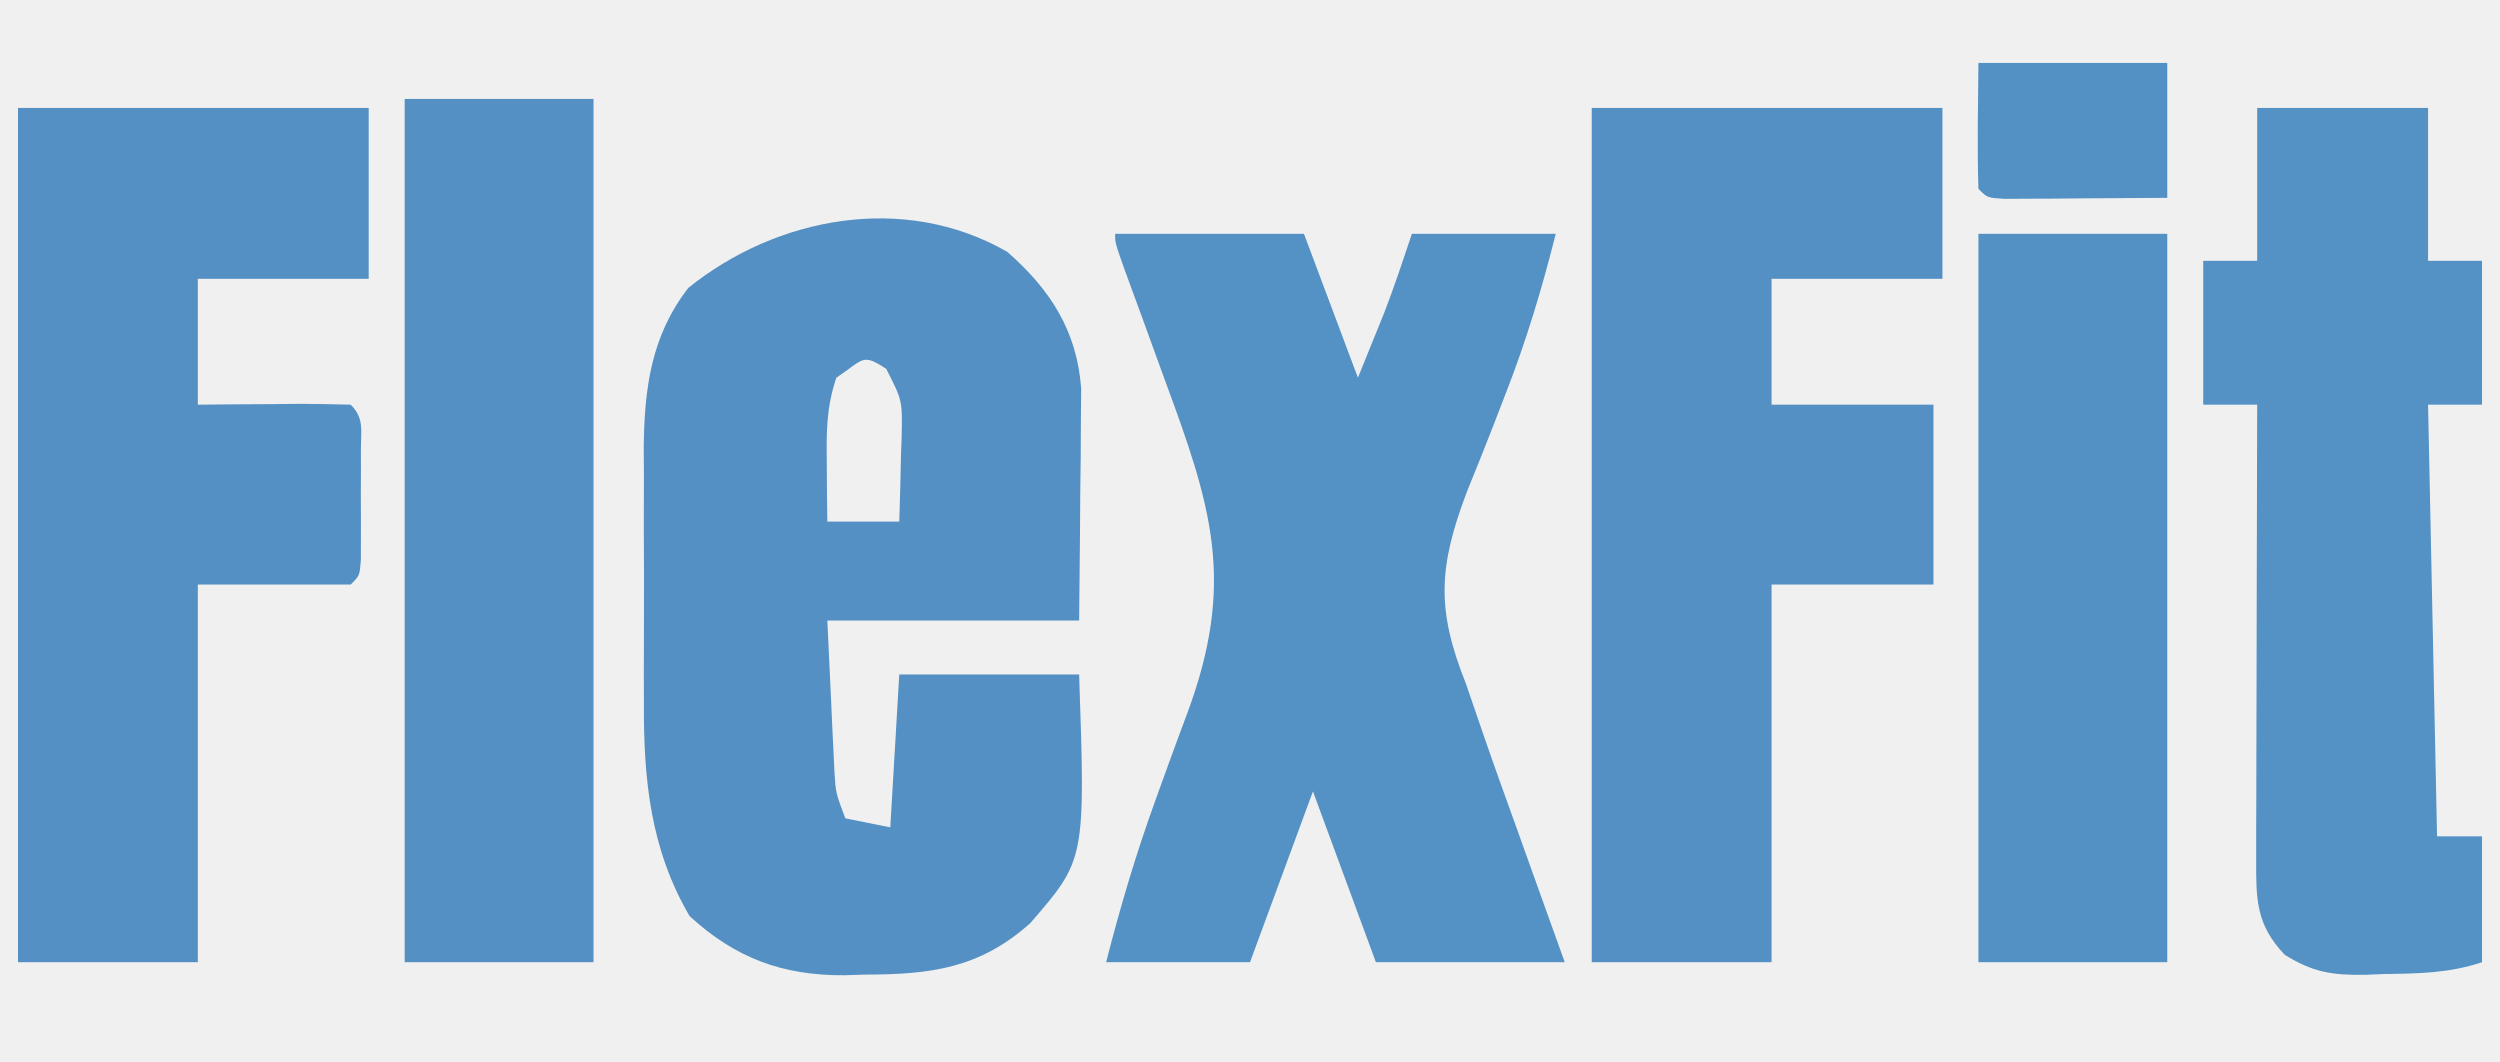
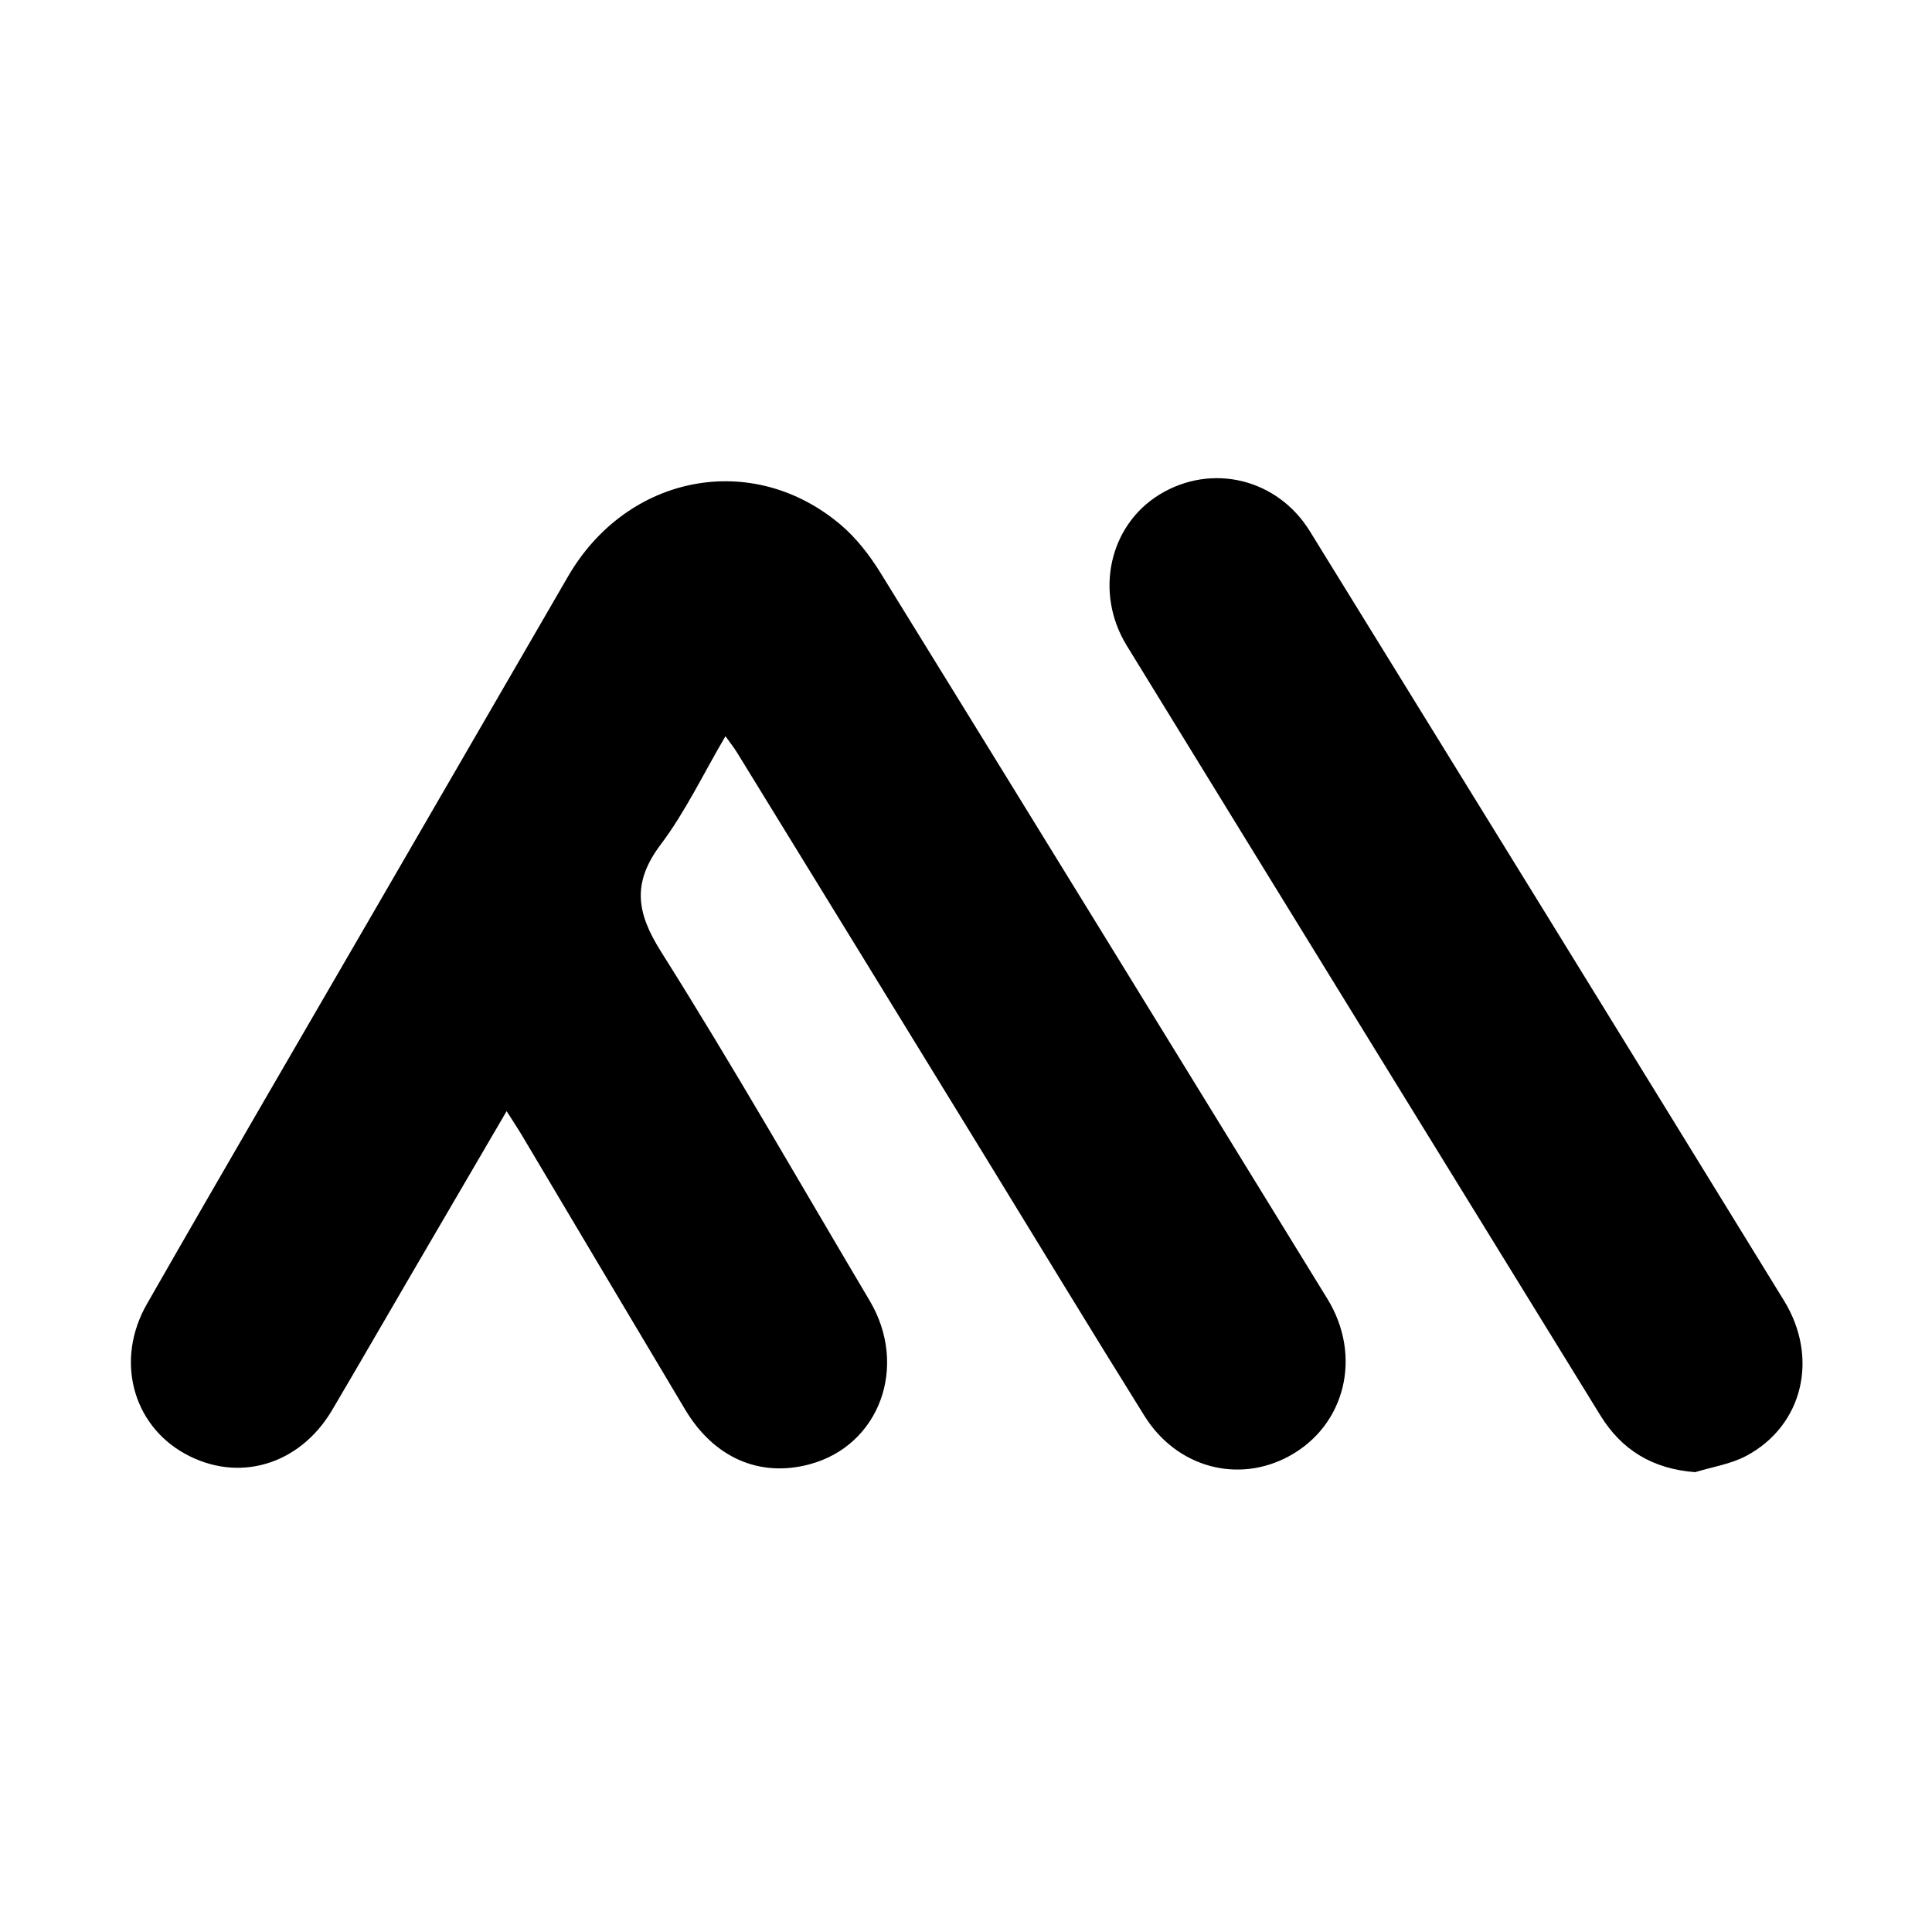
- <svg xmlns="http://www.w3.org/2000/svg" version="1.1" width="278" height="118">
-   <path d="M0 0 C4.779 4.172 7.775 8.8 8.227 15.23 C8.217 16.418 8.206 17.607 8.195 18.832 C8.189 20.124 8.182 21.417 8.176 22.748 C8.159 24.103 8.142 25.458 8.125 26.812 C8.115 28.187 8.106 29.561 8.098 30.936 C8.074 34.29 8.038 37.645 8 41 C-1.24 41 -10.48 41 -20 41 C-19.856 44.073 -19.711 47.146 -19.562 50.312 C-19.519 51.277 -19.476 52.242 -19.432 53.236 C-19.394 54 -19.356 54.764 -19.316 55.551 C-19.28 56.331 -19.243 57.111 -19.205 57.915 C-19.059 60.193 -19.059 60.193 -18 63 C-16.35 63.33 -14.7 63.66 -13 64 C-12.67 58.39 -12.34 52.78 -12 47 C-5.4 47 1.2 47 8 47 C8.698 67.582 8.698 67.582 2.574 74.645 C-3.074 79.709 -8.576 80.363 -15.812 80.375 C-16.581 80.399 -17.35 80.424 -18.143 80.449 C-24.989 80.484 -30.248 78.529 -35.312 73.875 C-39.705 66.392 -40.453 58.541 -40.398 50.023 C-40.401 49.013 -40.404 48.003 -40.407 46.963 C-40.409 44.843 -40.404 42.724 -40.391 40.604 C-40.375 37.377 -40.391 34.15 -40.41 30.922 C-40.408 28.852 -40.404 26.781 -40.398 24.711 C-40.408 23.278 -40.408 23.278 -40.417 21.816 C-40.349 15.253 -39.617 9.373 -35.457 4.012 C-25.638 -3.895 -11.465 -6.588 0 0 Z M-19 14 C-20.141 17.422 -20.098 20.087 -20.062 23.688 C-20.053 24.867 -20.044 26.046 -20.035 27.262 C-20.024 28.165 -20.012 29.069 -20 30 C-17.36 30 -14.72 30 -12 30 C-11.919 27.562 -11.86 25.126 -11.812 22.688 C-11.787 21.997 -11.762 21.307 -11.736 20.596 C-11.651 16.539 -11.651 16.539 -13.449 13.02 C-16.153 11.242 -15.918 11.945 -19 14 Z " fill="#5490C4" transform="translate(112,28)" />
-   <path d="M0 0 C6.93 0 13.86 0 21 0 C22.98 5.28 24.96 10.56 27 16 C27.619 14.474 28.238 12.947 28.875 11.375 C29.223 10.516 29.571 9.658 29.93 8.773 C31.045 5.883 32.02 2.939 33 0 C38.28 0 43.56 0 49 0 C47.463 6.108 45.71 11.945 43.414 17.812 C42.959 18.991 42.504 20.169 42.035 21.383 C41.092 23.802 40.128 26.214 39.145 28.617 C35.961 37.004 35.701 41.737 39 50 C39.665 51.927 40.329 53.854 40.987 55.784 C42.184 59.265 43.44 62.725 44.688 66.188 C45.204 67.631 45.72 69.074 46.236 70.518 C47.486 74.014 48.743 77.507 50 81 C43.07 81 36.14 81 29 81 C26.69 74.73 24.38 68.46 22 62 C19.69 68.27 17.38 74.54 15 81 C9.72 81 4.44 81 -1 81 C0.573 74.844 2.346 68.872 4.516 62.898 C4.962 61.666 5.408 60.434 5.867 59.164 C6.559 57.261 7.255 55.36 7.968 53.465 C13.508 38.66 10.712 30.277 5.438 16 C4.657 13.86 3.88 11.72 3.104 9.579 C2.405 7.656 1.7 5.736 0.994 3.816 C0 1 0 1 0 0 Z " fill="#5491C5" transform="translate(124,26)" />
-   <path d="M0 0 C12.87 0 25.74 0 39 0 C39 6.27 39 12.54 39 19 C32.73 19 26.46 19 20 19 C20 23.62 20 28.24 20 33 C25.94 33 31.88 33 38 33 C38 39.6 38 46.2 38 53 C32.06 53 26.12 53 20 53 C20 66.86 20 80.72 20 95 C13.4 95 6.8 95 0 95 C0 63.65 0 32.3 0 0 Z " fill="#5490C4" transform="translate(177,12)" />
-   <path d="M0 0 C12.87 0 25.74 0 39 0 C39 6.27 39 12.54 39 19 C32.73 19 26.46 19 20 19 C20 23.62 20 28.24 20 33 C21.823 32.983 21.823 32.983 23.684 32.965 C25.268 32.955 26.853 32.946 28.438 32.938 C29.24 32.929 30.042 32.921 30.869 32.912 C32.913 32.903 34.957 32.948 37 33 C38.522 34.522 38.13 35.882 38.133 38 C38.135 39.207 38.135 39.207 38.137 40.438 C38.133 41.283 38.129 42.129 38.125 43 C38.131 44.268 38.131 44.268 38.137 45.562 C38.135 46.367 38.134 47.171 38.133 48 C38.132 48.742 38.131 49.485 38.129 50.25 C38 52 38 52 37 53 C31.39 53 25.78 53 20 53 C20 66.86 20 80.72 20 95 C13.4 95 6.8 95 0 95 C0 63.65 0 32.3 0 0 Z " fill="#5490C4" transform="translate(2,12)" />
-   <path d="M0 0 C6.27 0 12.54 0 19 0 C19 5.61 19 11.22 19 17 C20.98 17 22.96 17 25 17 C25 22.28 25 27.56 25 33 C23.02 33 21.04 33 19 33 C19.33 48.84 19.66 64.68 20 81 C21.65 81 23.3 81 25 81 C25 85.62 25 90.24 25 95 C21.346 96.218 17.933 96.261 14.125 96.312 C13.063 96.356 13.063 96.356 11.98 96.4 C8.303 96.445 6.202 96.126 3.055 94.168 C-0.15 90.787 -0.124 87.985 -0.114 83.519 C-0.113 82.398 -0.113 81.277 -0.113 80.122 C-0.108 78.913 -0.103 77.703 -0.098 76.457 C-0.096 75.218 -0.095 73.98 -0.093 72.703 C-0.089 69.414 -0.08 66.124 -0.069 62.835 C-0.058 59.476 -0.054 56.118 -0.049 52.76 C-0.038 46.173 -0.021 39.587 0 33 C-1.98 33 -3.96 33 -6 33 C-6 27.72 -6 22.44 -6 17 C-4.02 17 -2.04 17 0 17 C0 11.39 0 5.78 0 0 Z " fill="#5491C4" transform="translate(251,12)" />
-   <path d="M0 0 C6.93 0 13.86 0 21 0 C21 31.68 21 63.36 21 96 C14.07 96 7.14 96 0 96 C0 64.32 0 32.64 0 0 Z " fill="#5490C4" transform="translate(45,11)" />
-   <path d="M0 0 C6.93 0 13.86 0 21 0 C21 26.73 21 53.46 21 81 C14.07 81 7.14 81 0 81 C0 54.27 0 27.54 0 0 Z " fill="#5390C4" transform="translate(220,26)" />
-   <path d="M0 0 C6.93 0 13.86 0 21 0 C21 4.95 21 9.9 21 15 C17.687 15.027 14.375 15.047 11.062 15.062 C10.117 15.071 9.171 15.079 8.197 15.088 C6.849 15.093 6.849 15.093 5.473 15.098 C4.64 15.103 3.807 15.108 2.949 15.114 C1 15 1 15 0 14 C-0.144 9.332 -0.042 4.671 0 0 Z " fill="#5390C4" transform="translate(220,7)" />
+ <svg xmlns="http://www.w3.org/2000/svg" width="500" zoomAndPan="magnify" viewBox="0 0 375 375" height="500" preserveAspectRatio="xMidYMid meet" version="1.0">
+   <rect x="-37.5" width="450" fill="#ffffff" y="-37.5" height="450" fill-opacity="1" />
+   <rect x="-37.5" width="450" fill="#ffffff" y="-37.5" height="450" fill-opacity="1" />
+   <path fill="#000000" d="M 98.336 215.672 C 91.934 226.621 85.941 236.863 79.969 247.113 C 74.801 255.961 69.684 264.852 64.48 273.672 C 58.137 284.426 46.172 287.918 35.801 282.113 C 25.707 276.473 22.332 263.926 28.508 253.121 C 43.262 227.312 58.262 201.637 73.16 175.91 C 85.523 154.57 97.883 133.219 110.262 111.875 C 121.75 92.062 146.059 87.359 163.176 101.859 C 166.203 104.422 168.781 107.754 170.883 111.152 C 199.875 158.094 228.754 205.102 257.645 252.102 C 264.461 263.195 261.156 276.656 250.25 282.621 C 240.336 288.035 228.402 284.875 222.133 274.816 C 211.555 257.855 201.191 240.758 190.738 223.719 C 174.855 197.836 158.969 171.949 143.066 146.082 C 142.496 145.148 141.801 144.285 140.809 142.895 C 136.512 150.211 133.027 157.57 128.227 163.945 C 122.684 171.32 123.488 177.082 128.305 184.715 C 142.328 206.969 155.379 229.852 168.809 252.473 C 176.379 265.23 170.699 280.625 157.086 284.234 C 147.414 286.801 138.582 282.965 132.992 273.605 C 122.414 255.902 111.902 238.168 101.355 220.449 C 100.531 219.07 99.633 217.723 98.336 215.672 Z M 338.996 282.562 C 349.945 276.691 353.105 263.562 346.266 252.438 C 315.645 202.629 284.957 152.863 254.242 103.109 C 247.922 92.867 235.168 89.832 225.09 95.973 C 215.328 101.926 212.359 114.984 218.707 125.32 C 249.293 175.148 279.957 224.93 310.621 274.715 C 314.777 281.469 320.789 285.125 329.039 285.746 C 332.383 284.723 335.98 284.176 338.996 282.562 Z M 338.996 282.562 " fill-opacity="1" fill-rule="nonzero" />
</svg>
